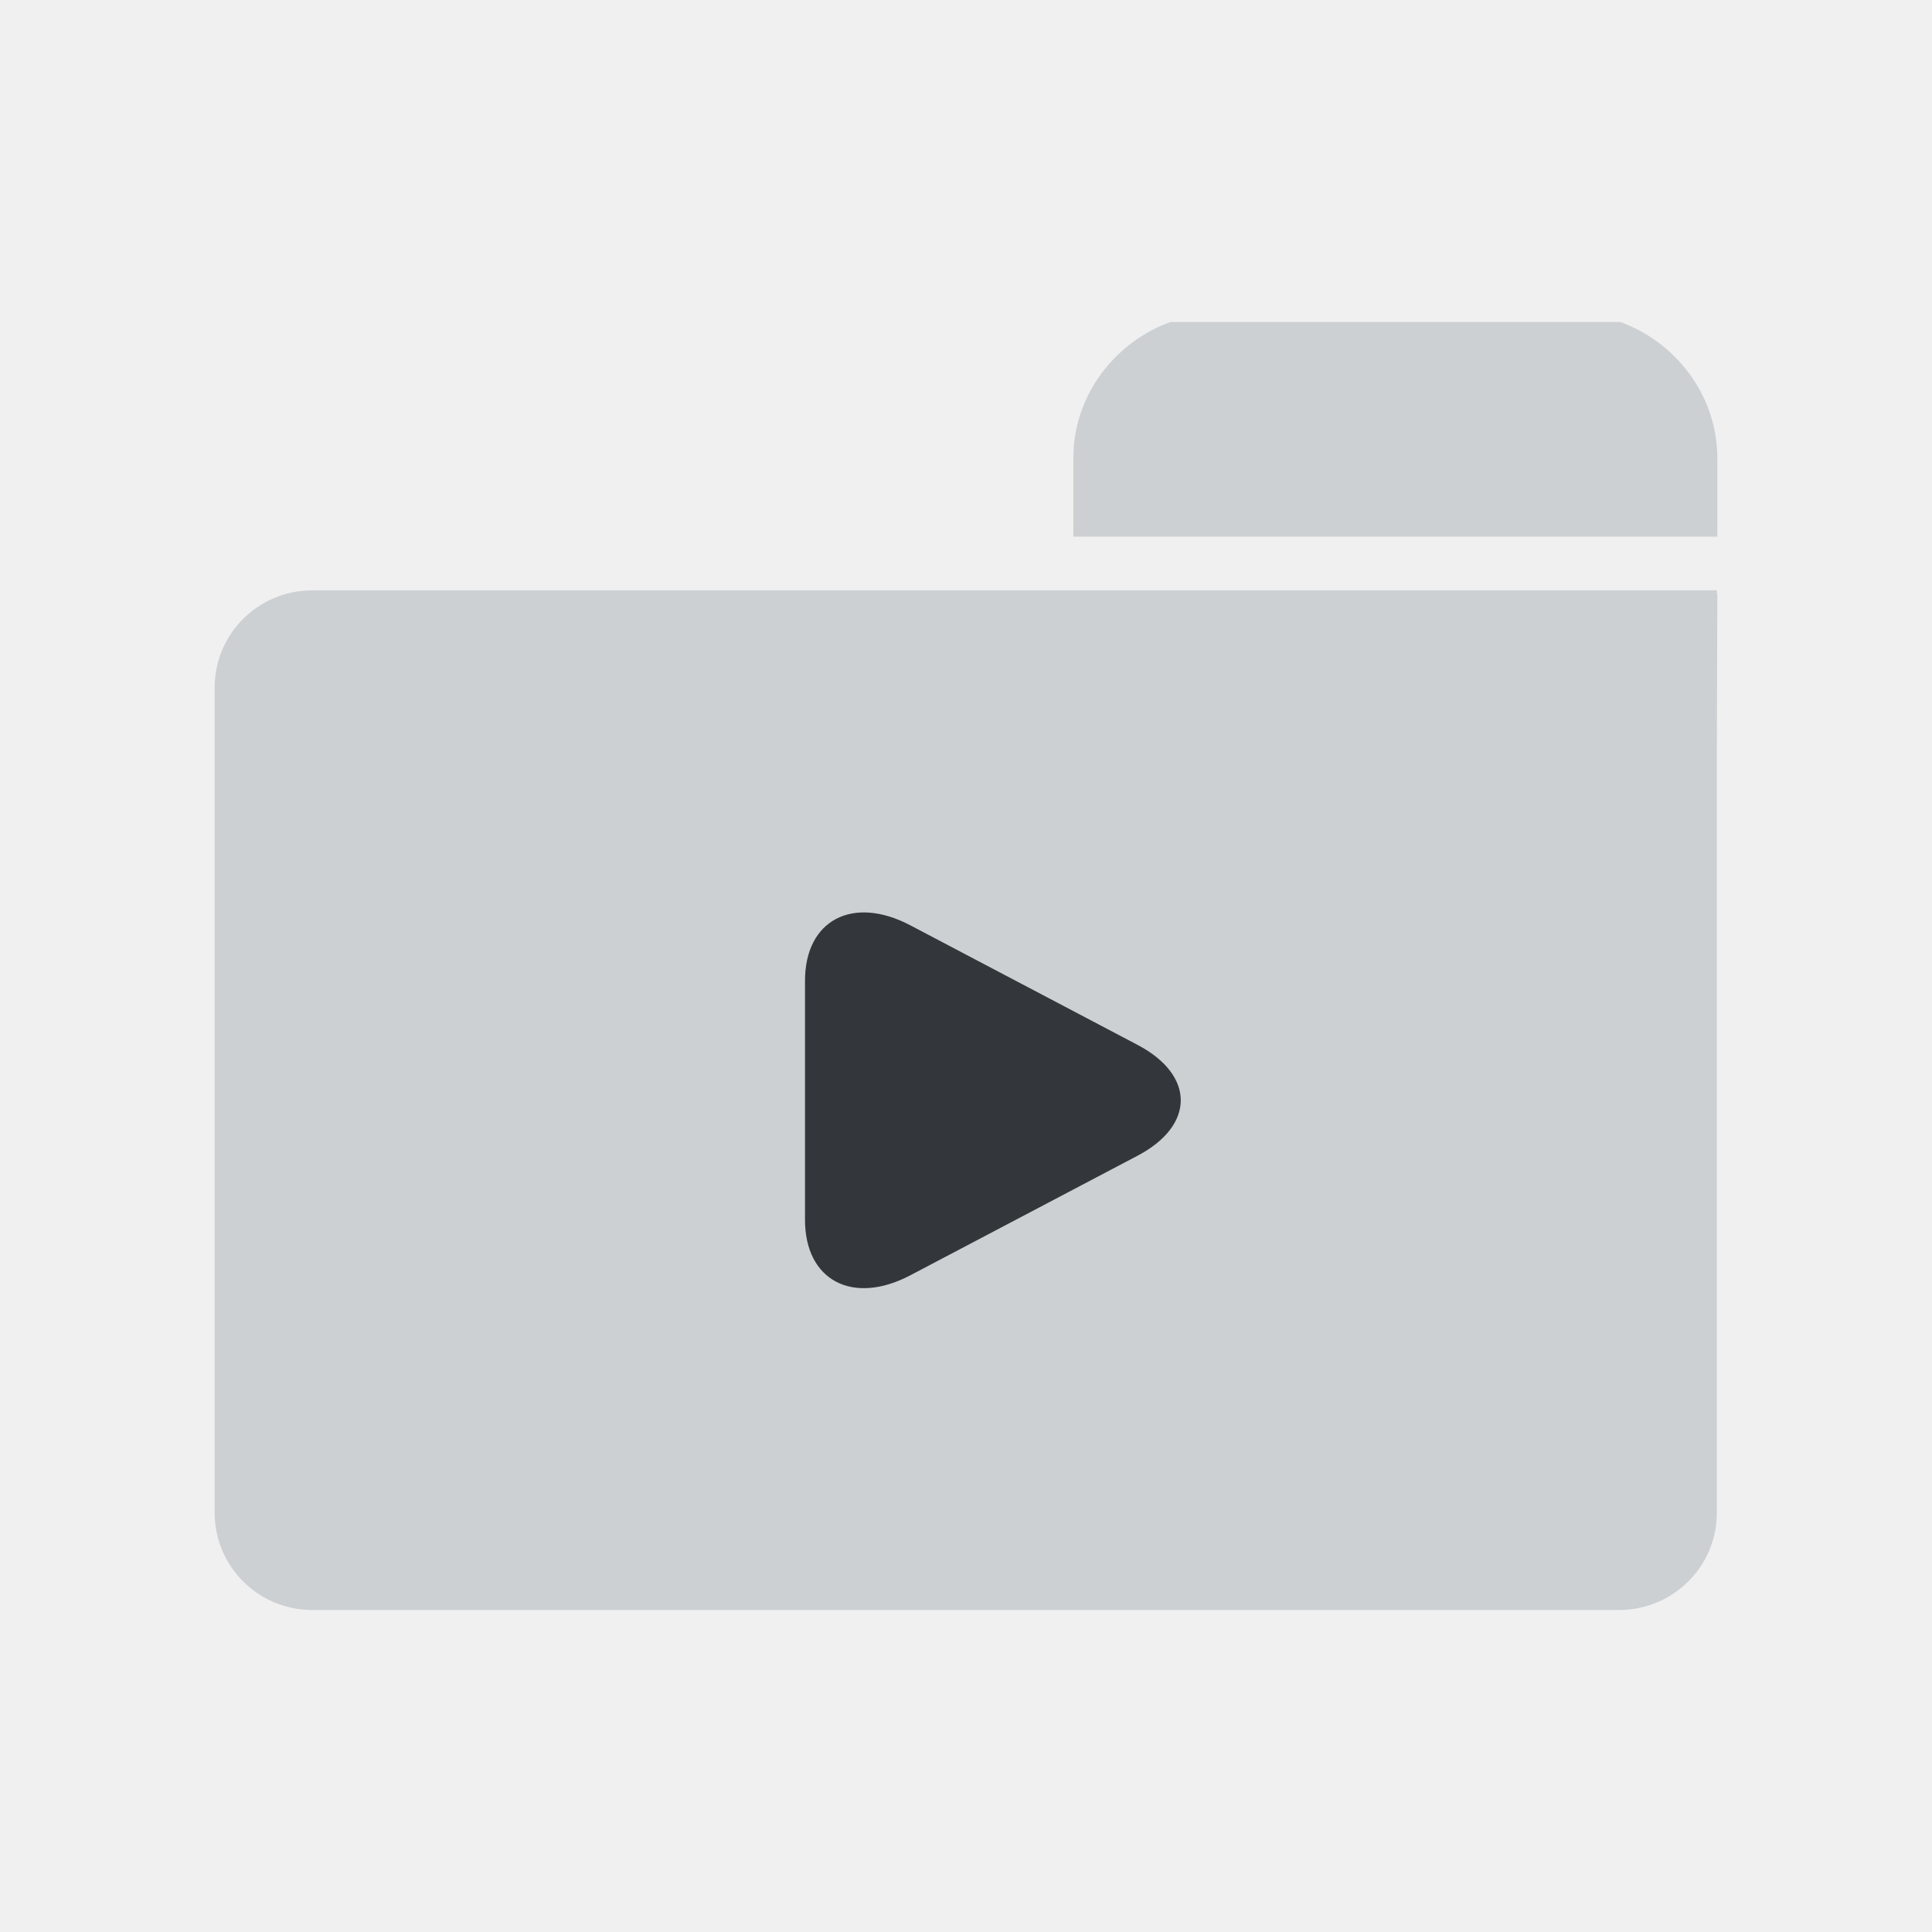
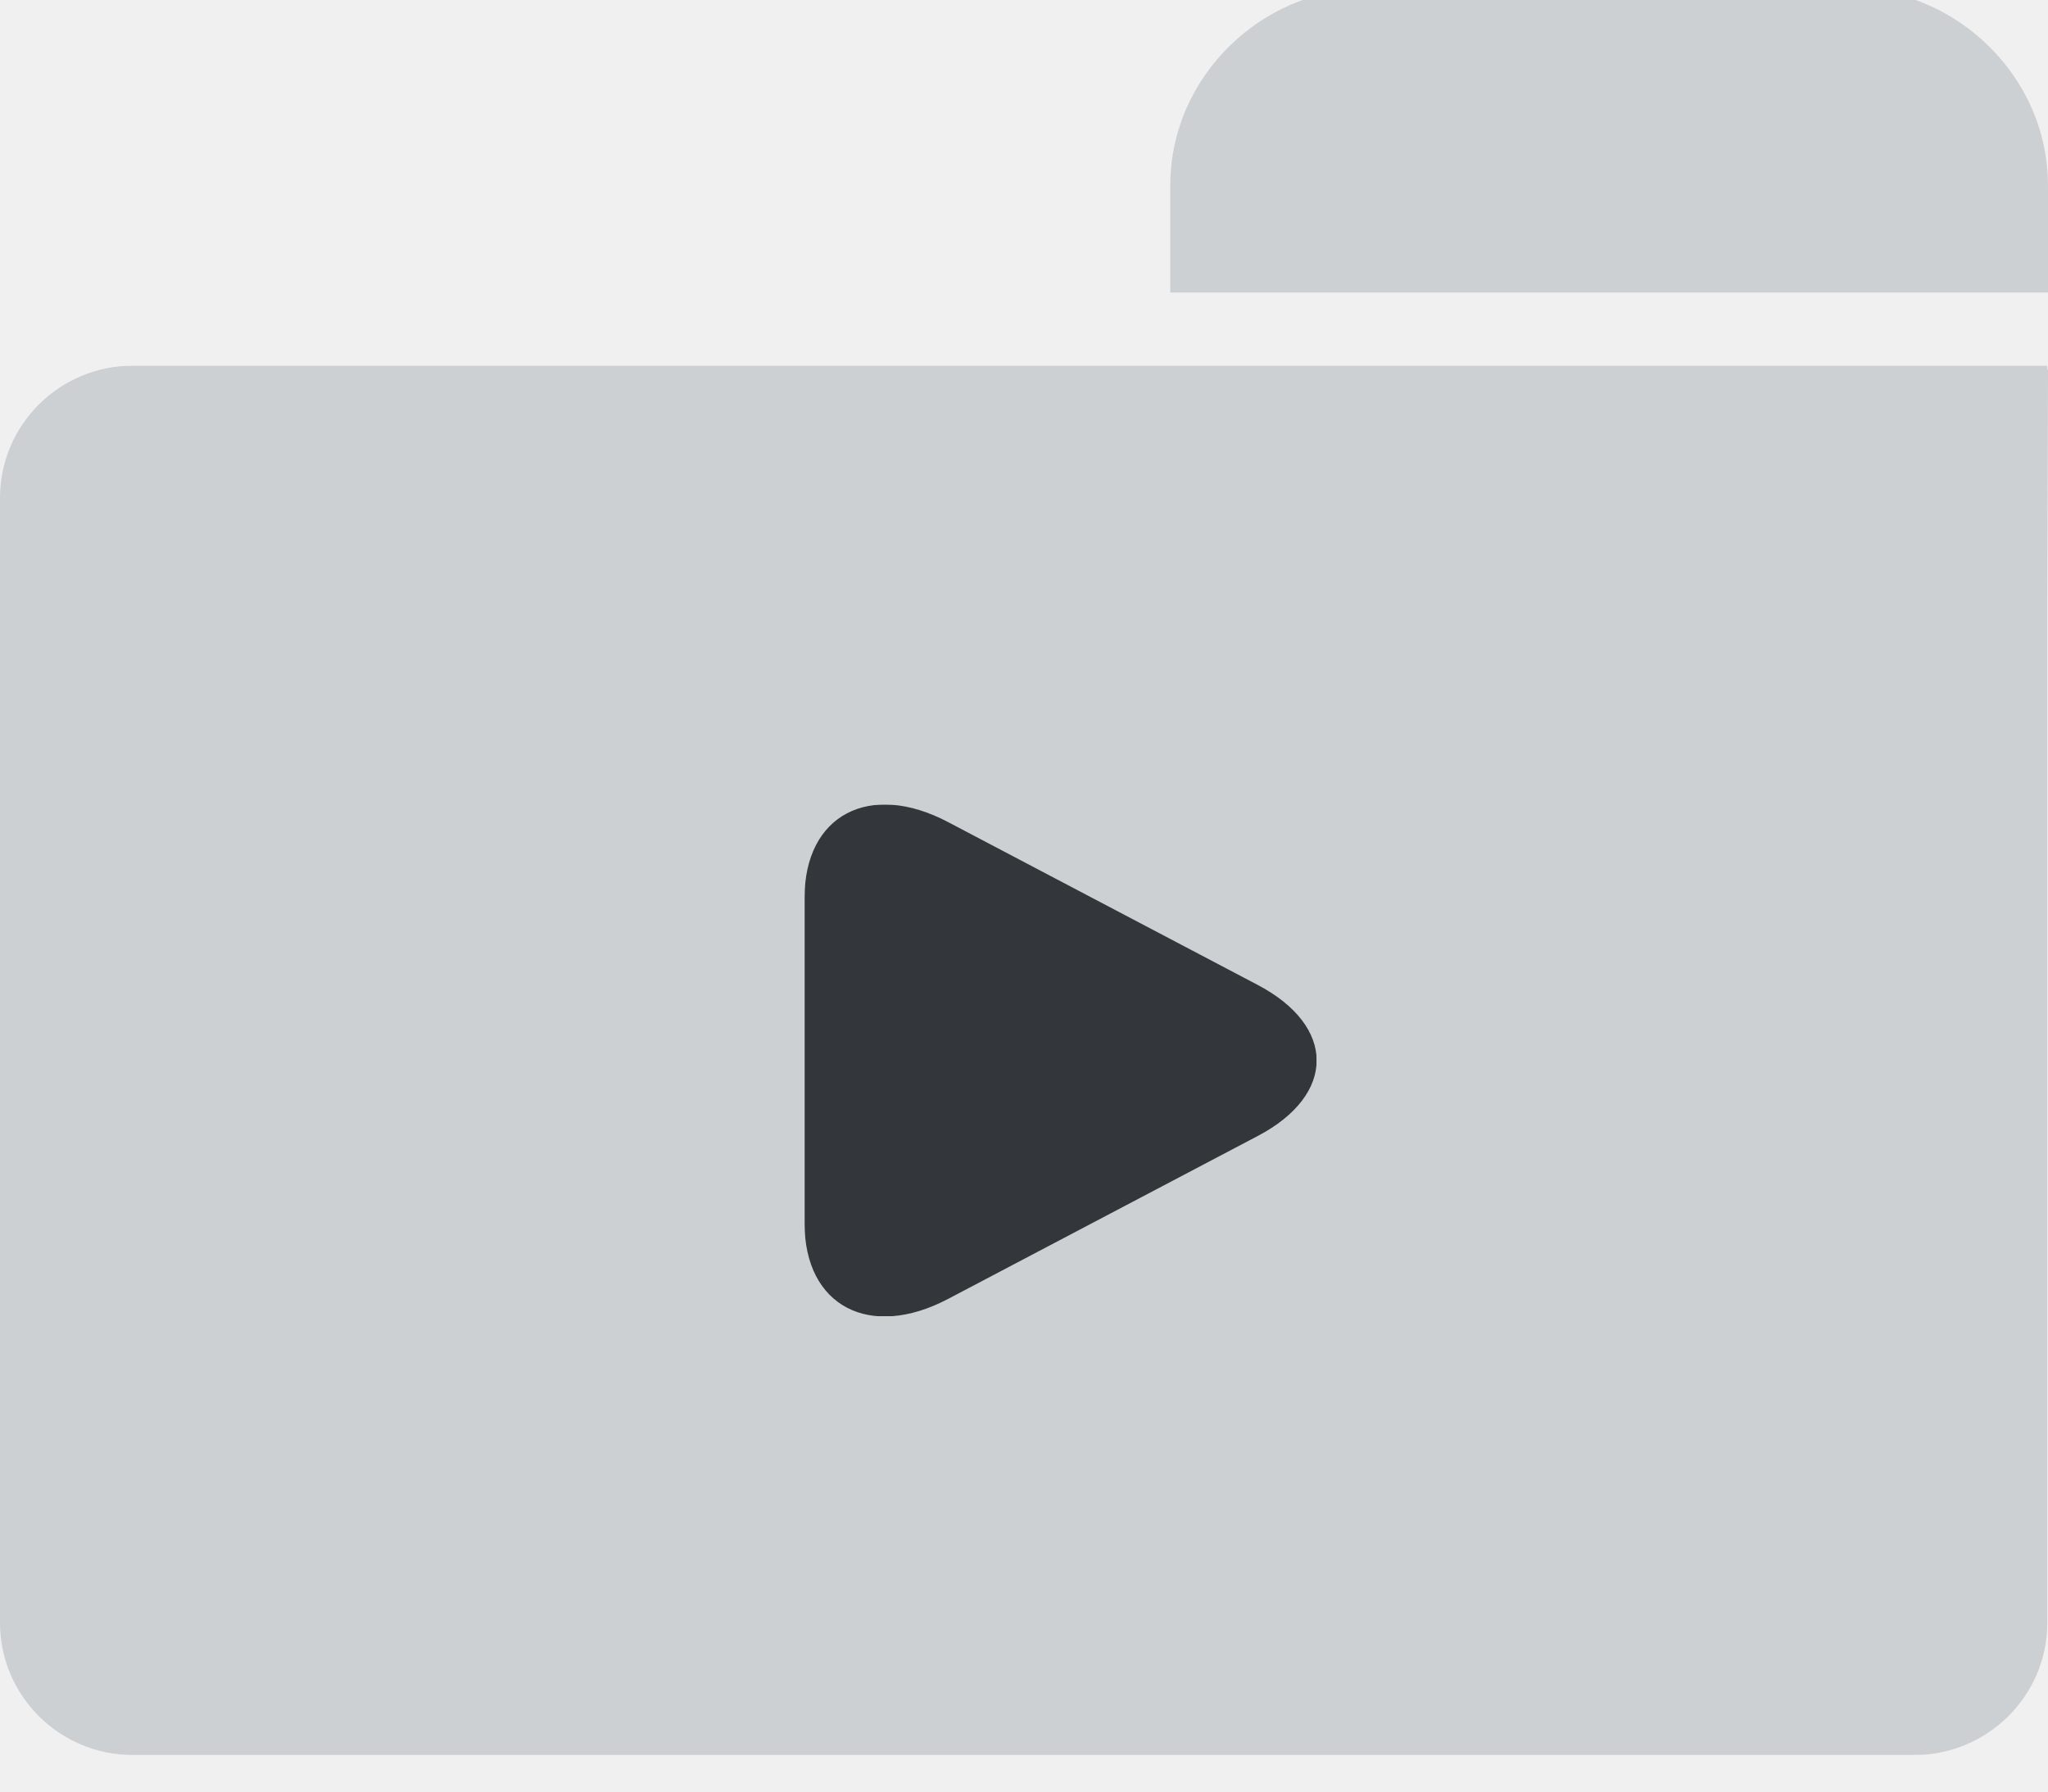
- <svg xmlns="http://www.w3.org/2000/svg" width="36" height="36" viewBox="0 0 36 36" fill="none">
-   <path d="M32 8.537C32 7.335 31.189 6.357 30.191 6H21.809C20.808 6.357 20 7.335 20 8.537V10H32V8.537Z" fill="#CDD0D3" />
-   <path d="M31.991 11H5.818C4.814 11 4 11.81 4 12.809V28.191C4 29.19 4.814 30 5.818 30H30.17C31.174 30 31.991 29.19 31.991 28.191V14.156L32 11.056H31.991V11Z" fill="#CDD0D3" />
-   <g clip-path="url(#clip0_420_8377)">
-     <path d="M21.197 19.47L16.963 17.242C15.89 16.677 15 17.144 15 18.275V22.73C15 23.861 15.89 24.328 16.963 23.763L21.197 21.535C22.27 20.97 22.27 20.035 21.197 19.47Z" fill="#33363A" />
+ <svg xmlns="http://www.w3.org/2000/svg" xmlns:xlink="http://www.w3.org/1999/xlink" width="24px" height="21px" viewBox="0 0 24 21" version="1.1">
+   <defs>
+     <polygon id="path-1" points="0 0 24 0 24 16.286 0 16.286" />
+     <polygon id="path-3" points="0 0 6 0 6 5.998 0 5.998" />
+   </defs>
+   <g id="Dispatcher_20221118" stroke="none" stroke-width="1" fill="none" fill-rule="evenodd">
+     <g id="Main-&gt;--Message-&gt;-Group-Message-&gt;-Private-List-&gt;-Private-Message" transform="translate(-746, -434)">
+       <g id="Group-7" transform="translate(732, 202)">
+         <g id="Group-10" transform="translate(14, 232)">
+           <g id="Group-6">
+             <path d="M24,2.175 C24,1.144 23.305,0.306 22.449,0 L15.265,0 C14.407,0.306 13.714,1.144 13.714,2.175 L13.714,3.429 L24,3.429 L24,2.175 Z" id="Fill-1" fill="#CDD0D3" />
+             <g id="Group-5" transform="translate(0, 4.28573)">
+               <mask id="mask-2" fill="white">
+                 <use xlink:href="#path-1" />
+               </mask>
+               <g id="Clip-4" />
+               <path d="M23.992,0 L1.558,0 C0.698,0 0,0.694 0,1.551 L0,14.735 C0,15.591 0.698,16.286 1.558,16.286 L22.432,16.286 C23.292,16.286 23.992,15.591 23.992,14.735 L23.992,2.705 L24,0.048 L23.992,0.048 L23.992,0 Z" id="Fill-3" fill="#CDD0D3" mask="url(#mask-2)" />
+             </g>
+           </g>
+           <g id="Group-9" transform="translate(9.428519, 9.430166)">
+             <mask id="mask-4" fill="white">
+               <use xlink:href="#path-3" />
+             </mask>
+             <g id="Clip-8" />
+             <path d="M5.311,2.115 L1.682,0.206 C0.763,-0.279 -0,0.123 -0,1.091 L-0,4.91 C-0,5.879 0.763,6.279 1.682,5.795 L5.311,3.885 C6.231,3.401 6.231,2.6 5.311,2.115" id="Fill-7" fill="#33363A" mask="url(#mask-4)" />
+           </g>
+         </g>
+       </g>
+     </g>
  </g>
-   <defs>
-     <clipPath id="clip0_420_8377">
-       <rect width="7" height="7" fill="white" transform="translate(15 17)" />
-     </clipPath>
-   </defs>
</svg>
